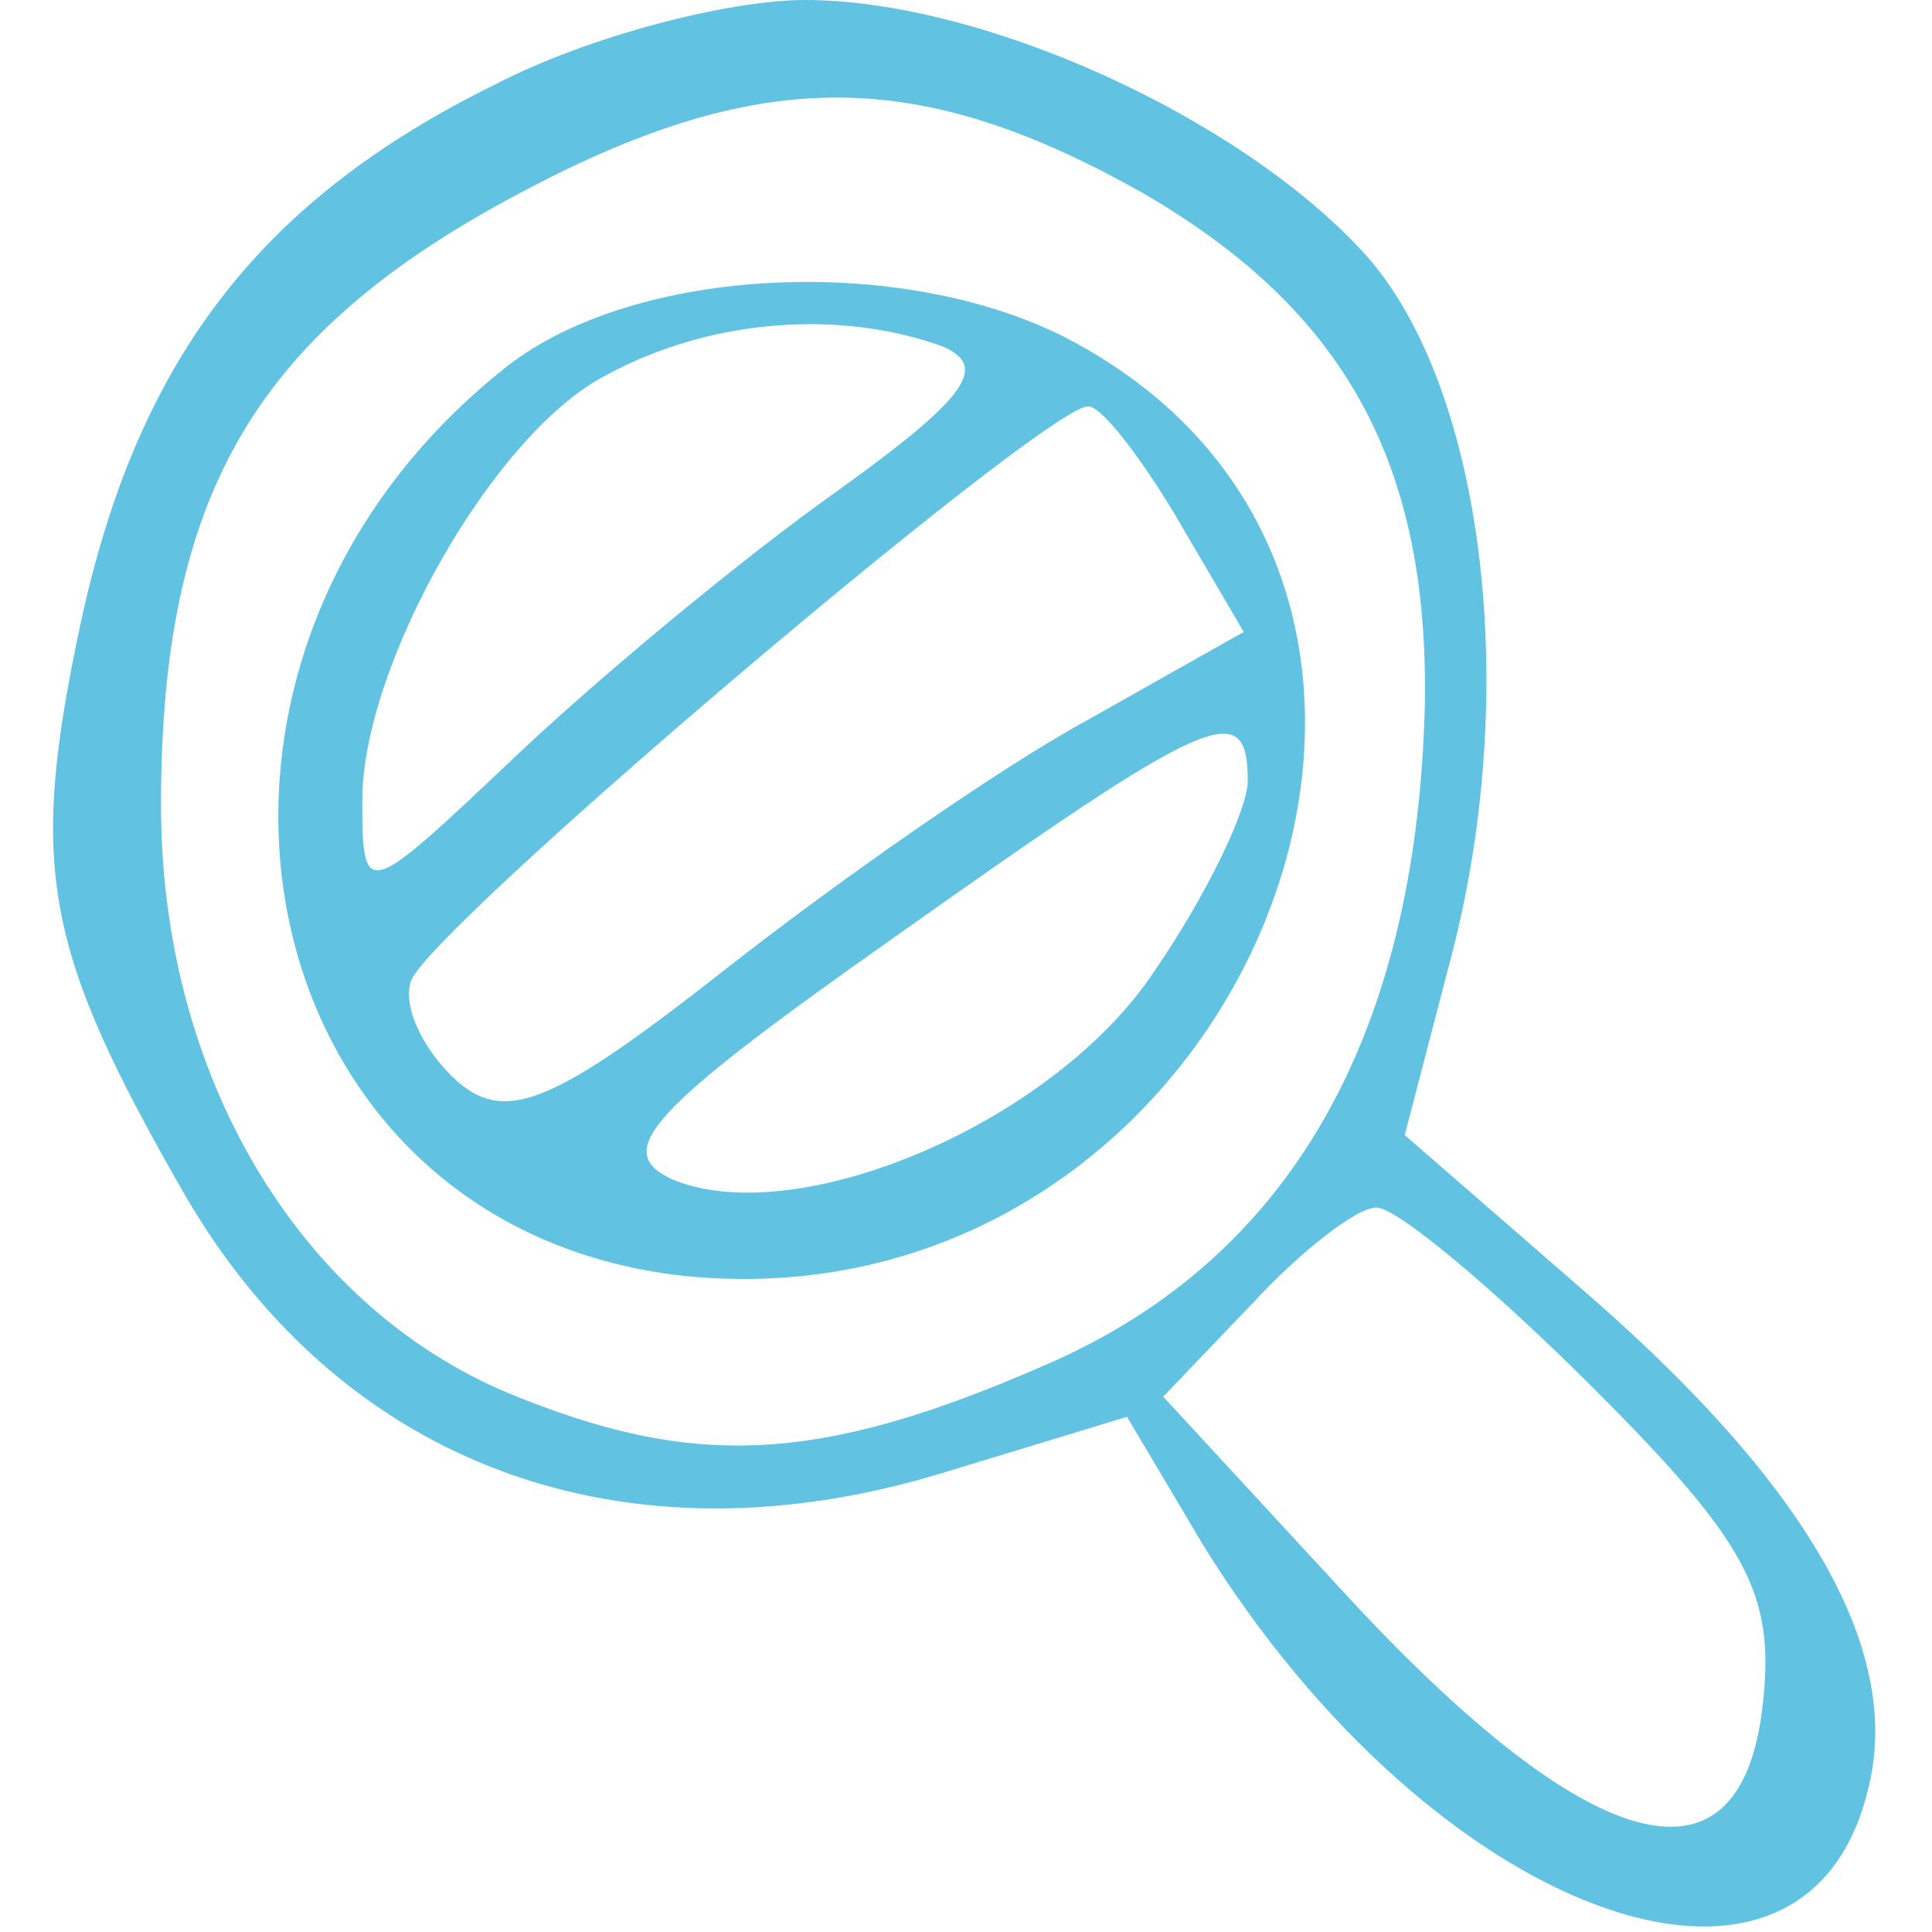
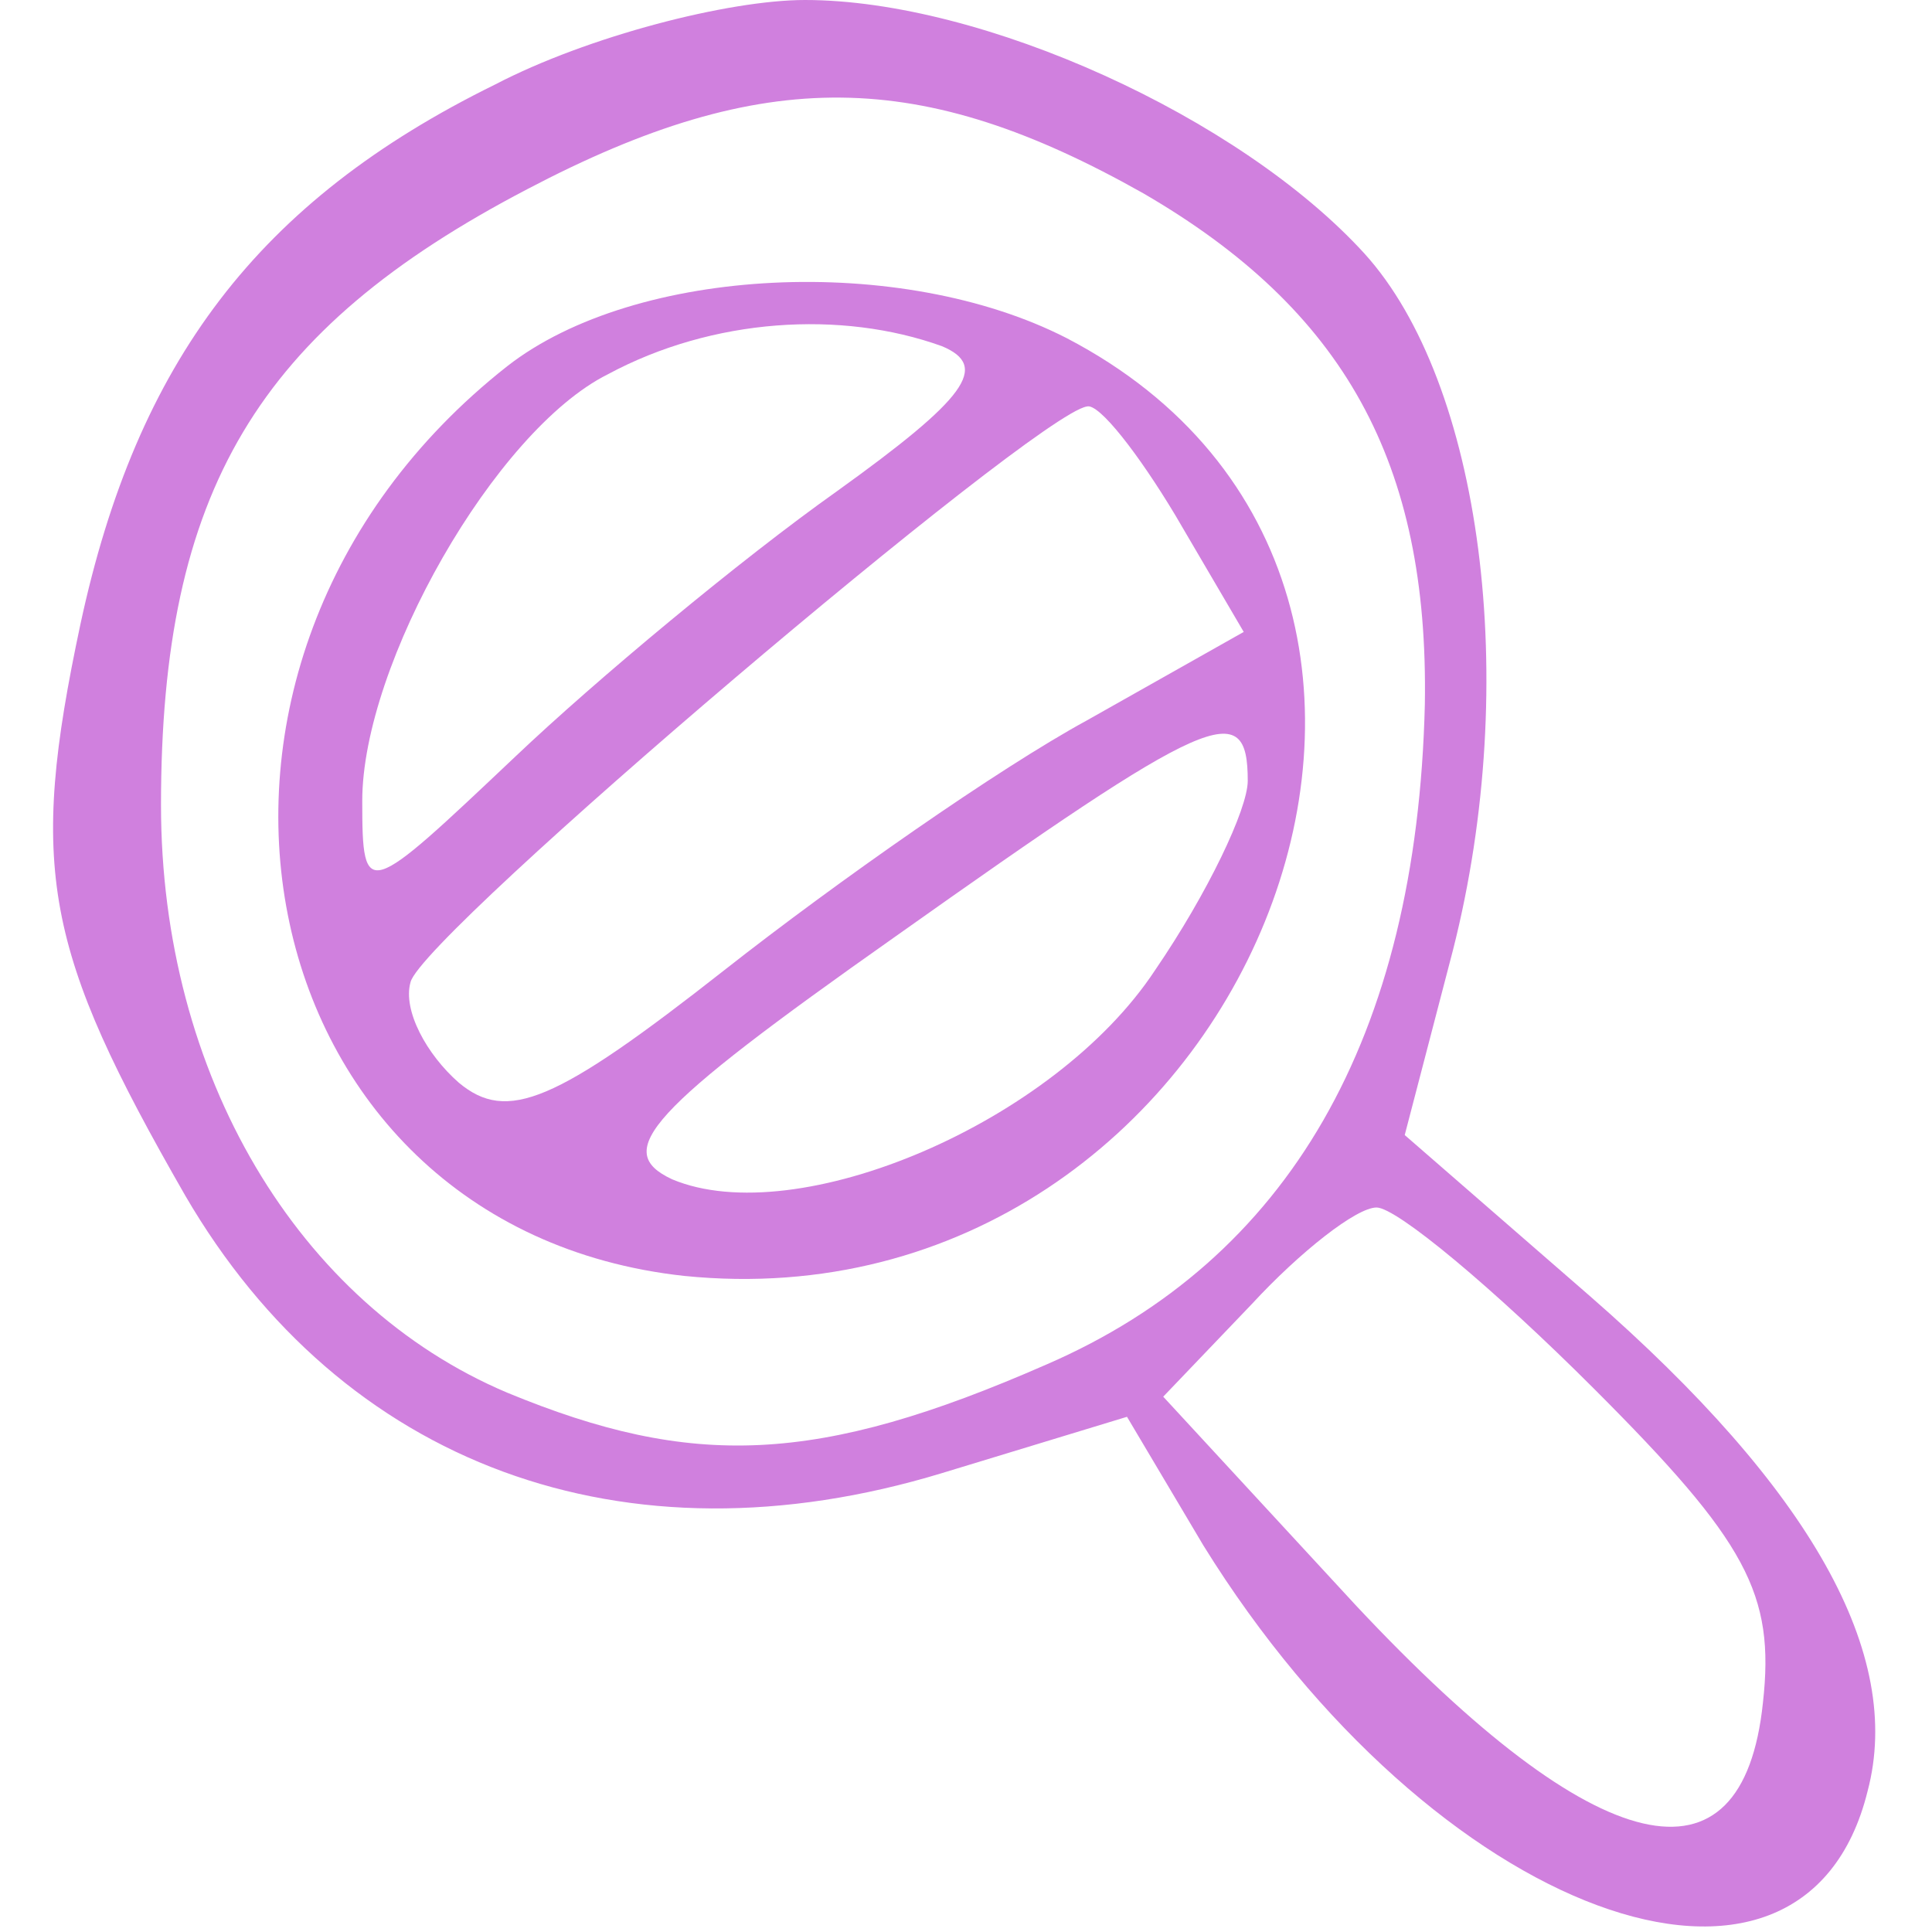
<svg xmlns="http://www.w3.org/2000/svg" version="1.0" width="48pt" height="48pt" viewBox="0 0 48 48" preserveAspectRatio="xMidYMid meet">
-   <g transform="translate(0,48) scale(0.1,-0.1)" fill="#61C3E1" stroke="none">
+   <g transform="translate(0,48) scale(0.1,-0.1)" fill="#d080de" stroke="none">
    <path d="M123 459 c-59 -29 -89 -69 -103 -134 -13 -61 -9 -81 26 -142 39 -67 109 -93 188 -69 l46 14 19 -32 c57 -92 149 -126 165 -61 9 34 -14 75 -69 123 l-46 40 12 46 c17 67 7 141 -22 173 -31 34 -95 63 -139 63 -19 0 -54 -9 -77 -21z m161 -27 c50 -29 71 -67 70 -127 -2 -83 -34 -138 -94 -164 -57 -25 -88 -26 -134 -7 -52 22 -86 79 -86 146 0 78 24 118 91 153 59 31 98 30 153 -1z m112 -297 c38 -38 45 -51 42 -78 -5 -48 -41 -40 -101 24 l-48 52 22 23 c12 13 26 24 31 24 5 0 29 -20 54 -45z" />
    <path d="M126 389 c-94 -74 -66 -214 44 -226 139 -14 214 171 95 233 -41 21 -107 18 -139 -7z m108 5 c12 -5 6 -13 -26 -36 -24 -17 -60 -47 -80 -66 -37 -35 -38 -36 -38 -11 0 34 33 92 61 106 26 14 58 16 83 7z m58 -42 l17 -29 -39 -22 c-22 -12 -62 -40 -90 -62 -42 -33 -54 -38 -66 -28 -8 7 -14 18 -12 25 3 12 155 141 168 143 3 1 13 -12 22 -27z m18 -66 c0 -7 -10 -28 -23 -47 -25 -38 -89 -65 -120 -52 -15 7 -6 17 55 60 79 56 88 60 88 39z" />
  </g>
</svg>
